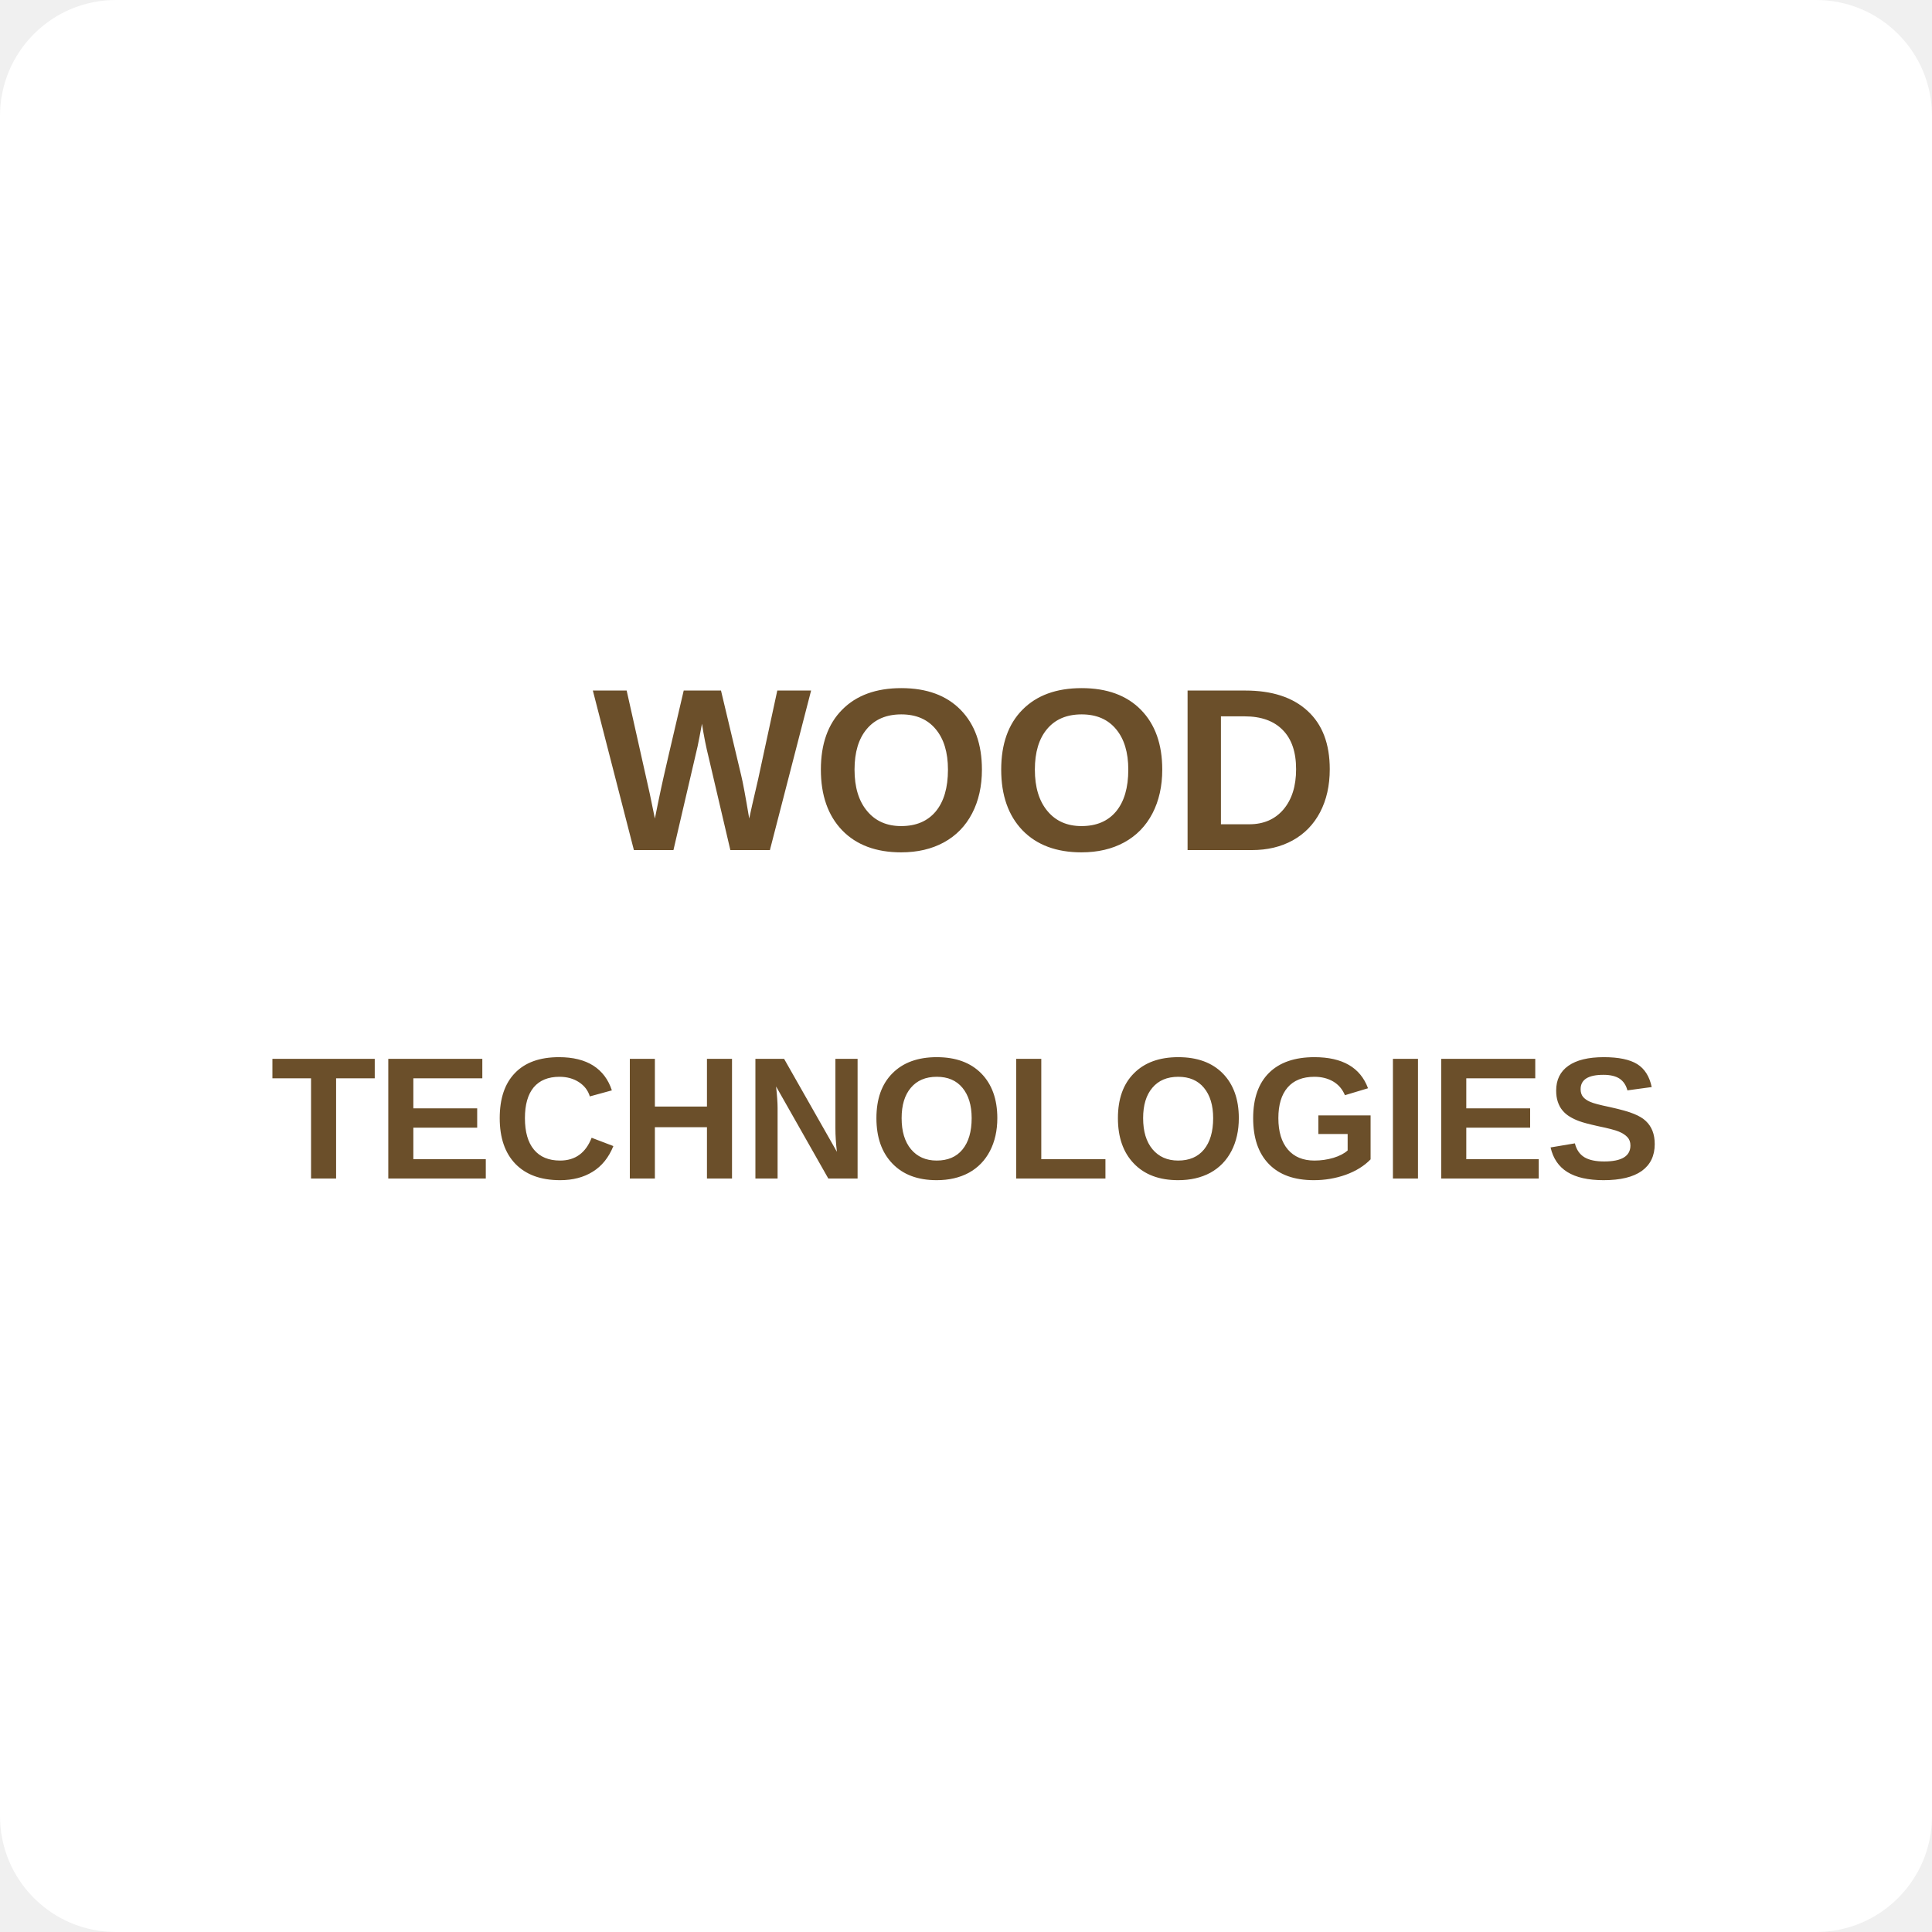
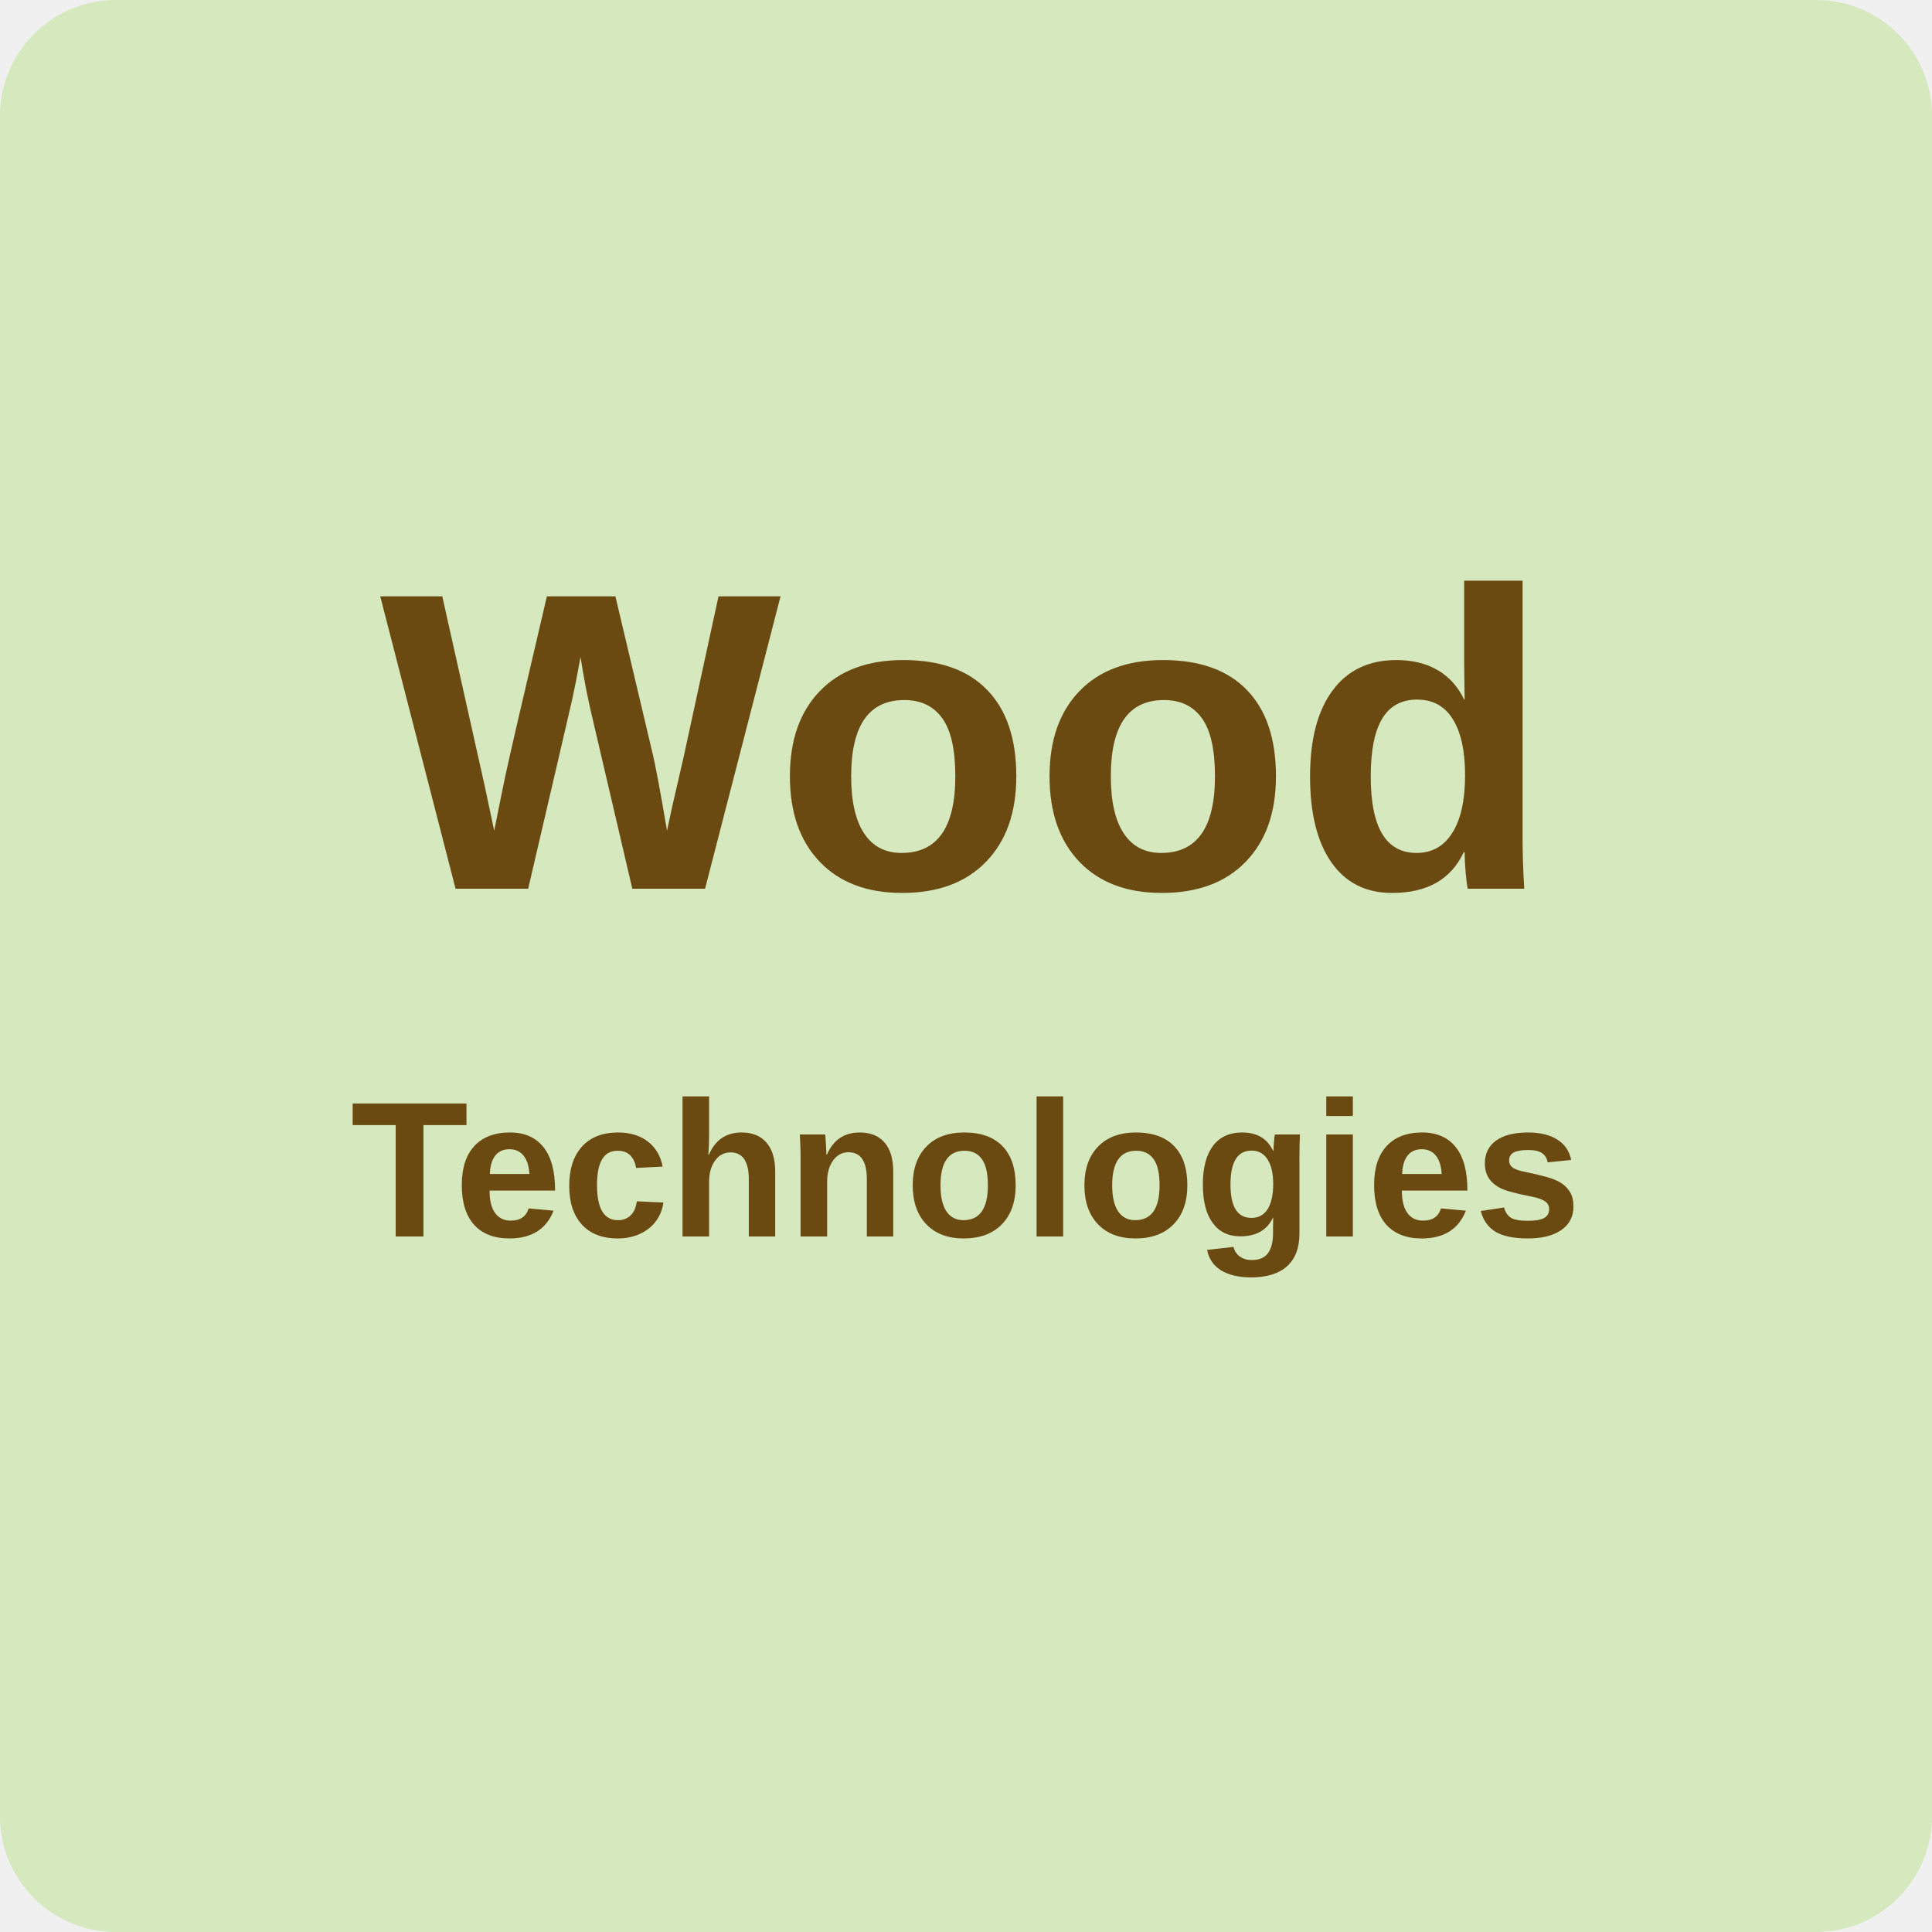
<svg xmlns="http://www.w3.org/2000/svg" viewBox="0 0 200 200" role="img" aria-label="Wood Technologies">
-   <rect width="200" height="200" rx="12" fill="#ffffff" />
-   <text x="100" y="88" text-anchor="middle" font-family="Arial Black, Arial, Helvetica, sans-serif" font-size="24" font-weight="900" fill="#6b4f2a">WOOD</text>
-   <text x="100" y="122" text-anchor="middle" font-family="Arial Black, Arial, Helvetica, sans-serif" font-size="18" font-weight="900" fill="#6b4f2a">TECHNOLOGIES</text>
+   <rect width="200" height="200" rx="12" fill="#d5e8be" />
+   <text x="100" y="92" text-anchor="middle" font-family="Arial Black, Arial, Helvetica, sans-serif" font-size="44" font-weight="900" fill="#6b4a11">Wood</text>
+   <text x="100" y="128" text-anchor="middle" font-family="Arial, Helvetica, sans-serif" font-size="20" font-weight="700" fill="#6b4a11">Technologies</text>
</svg>
